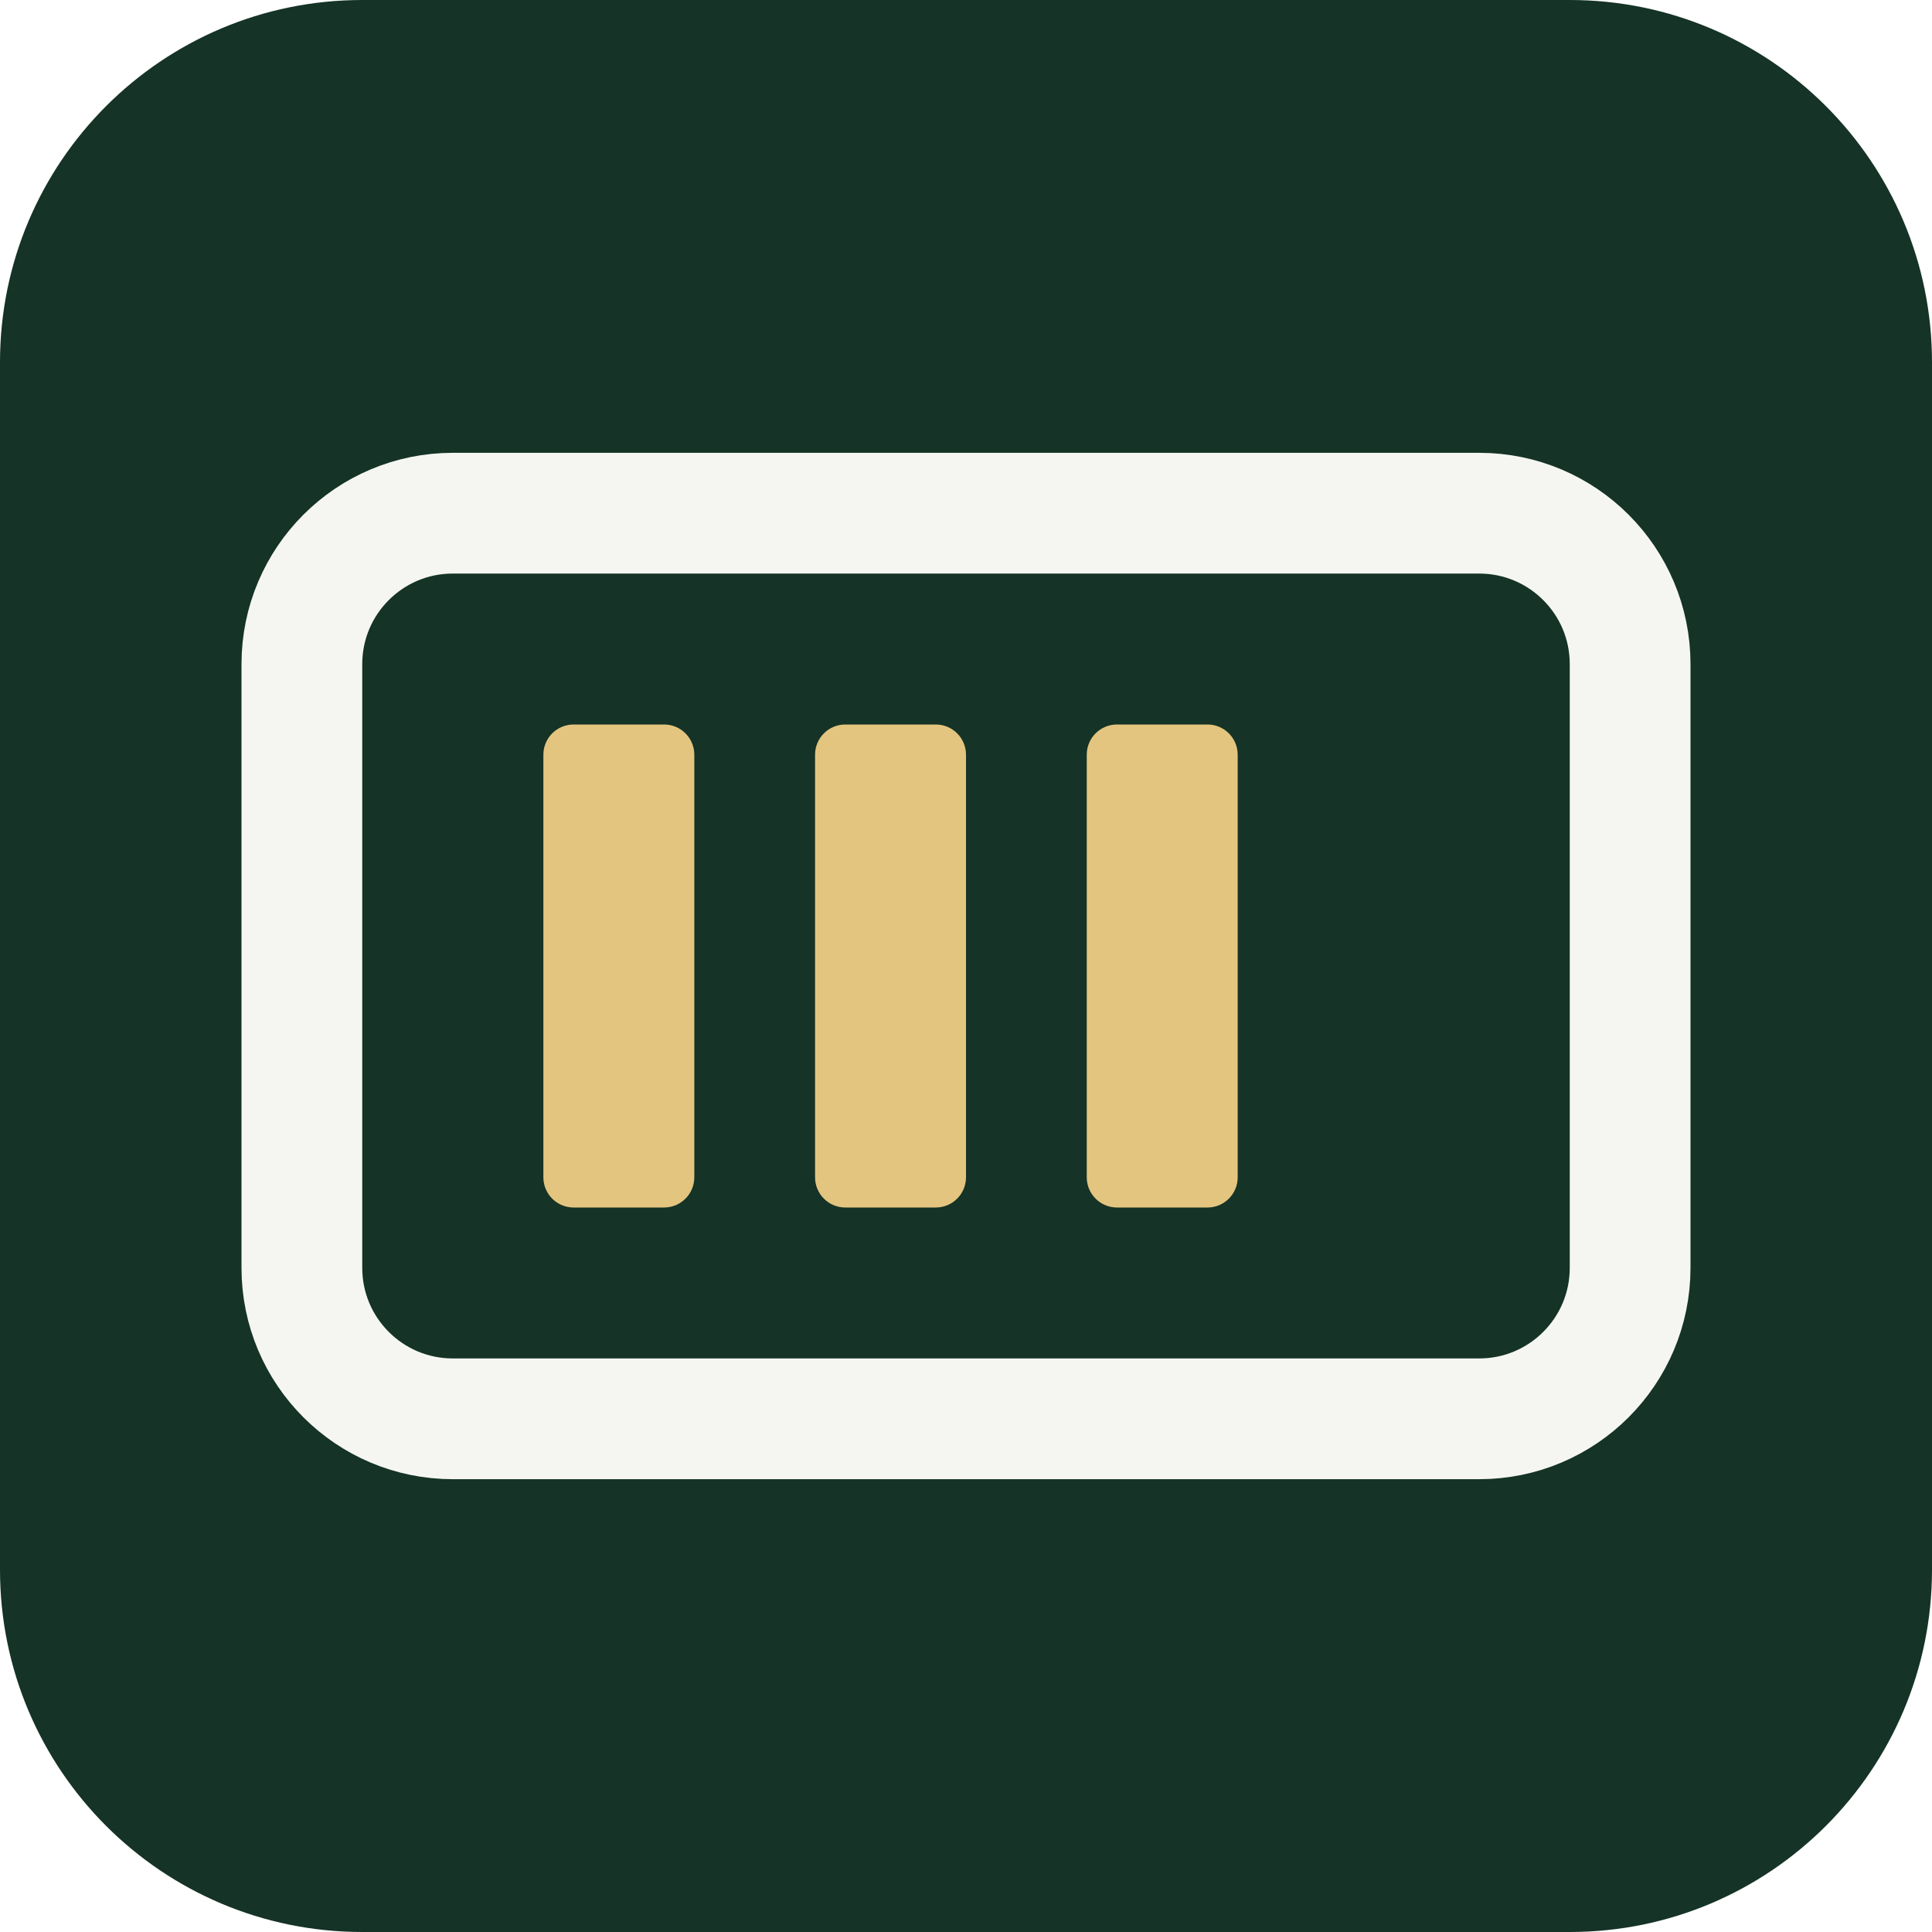
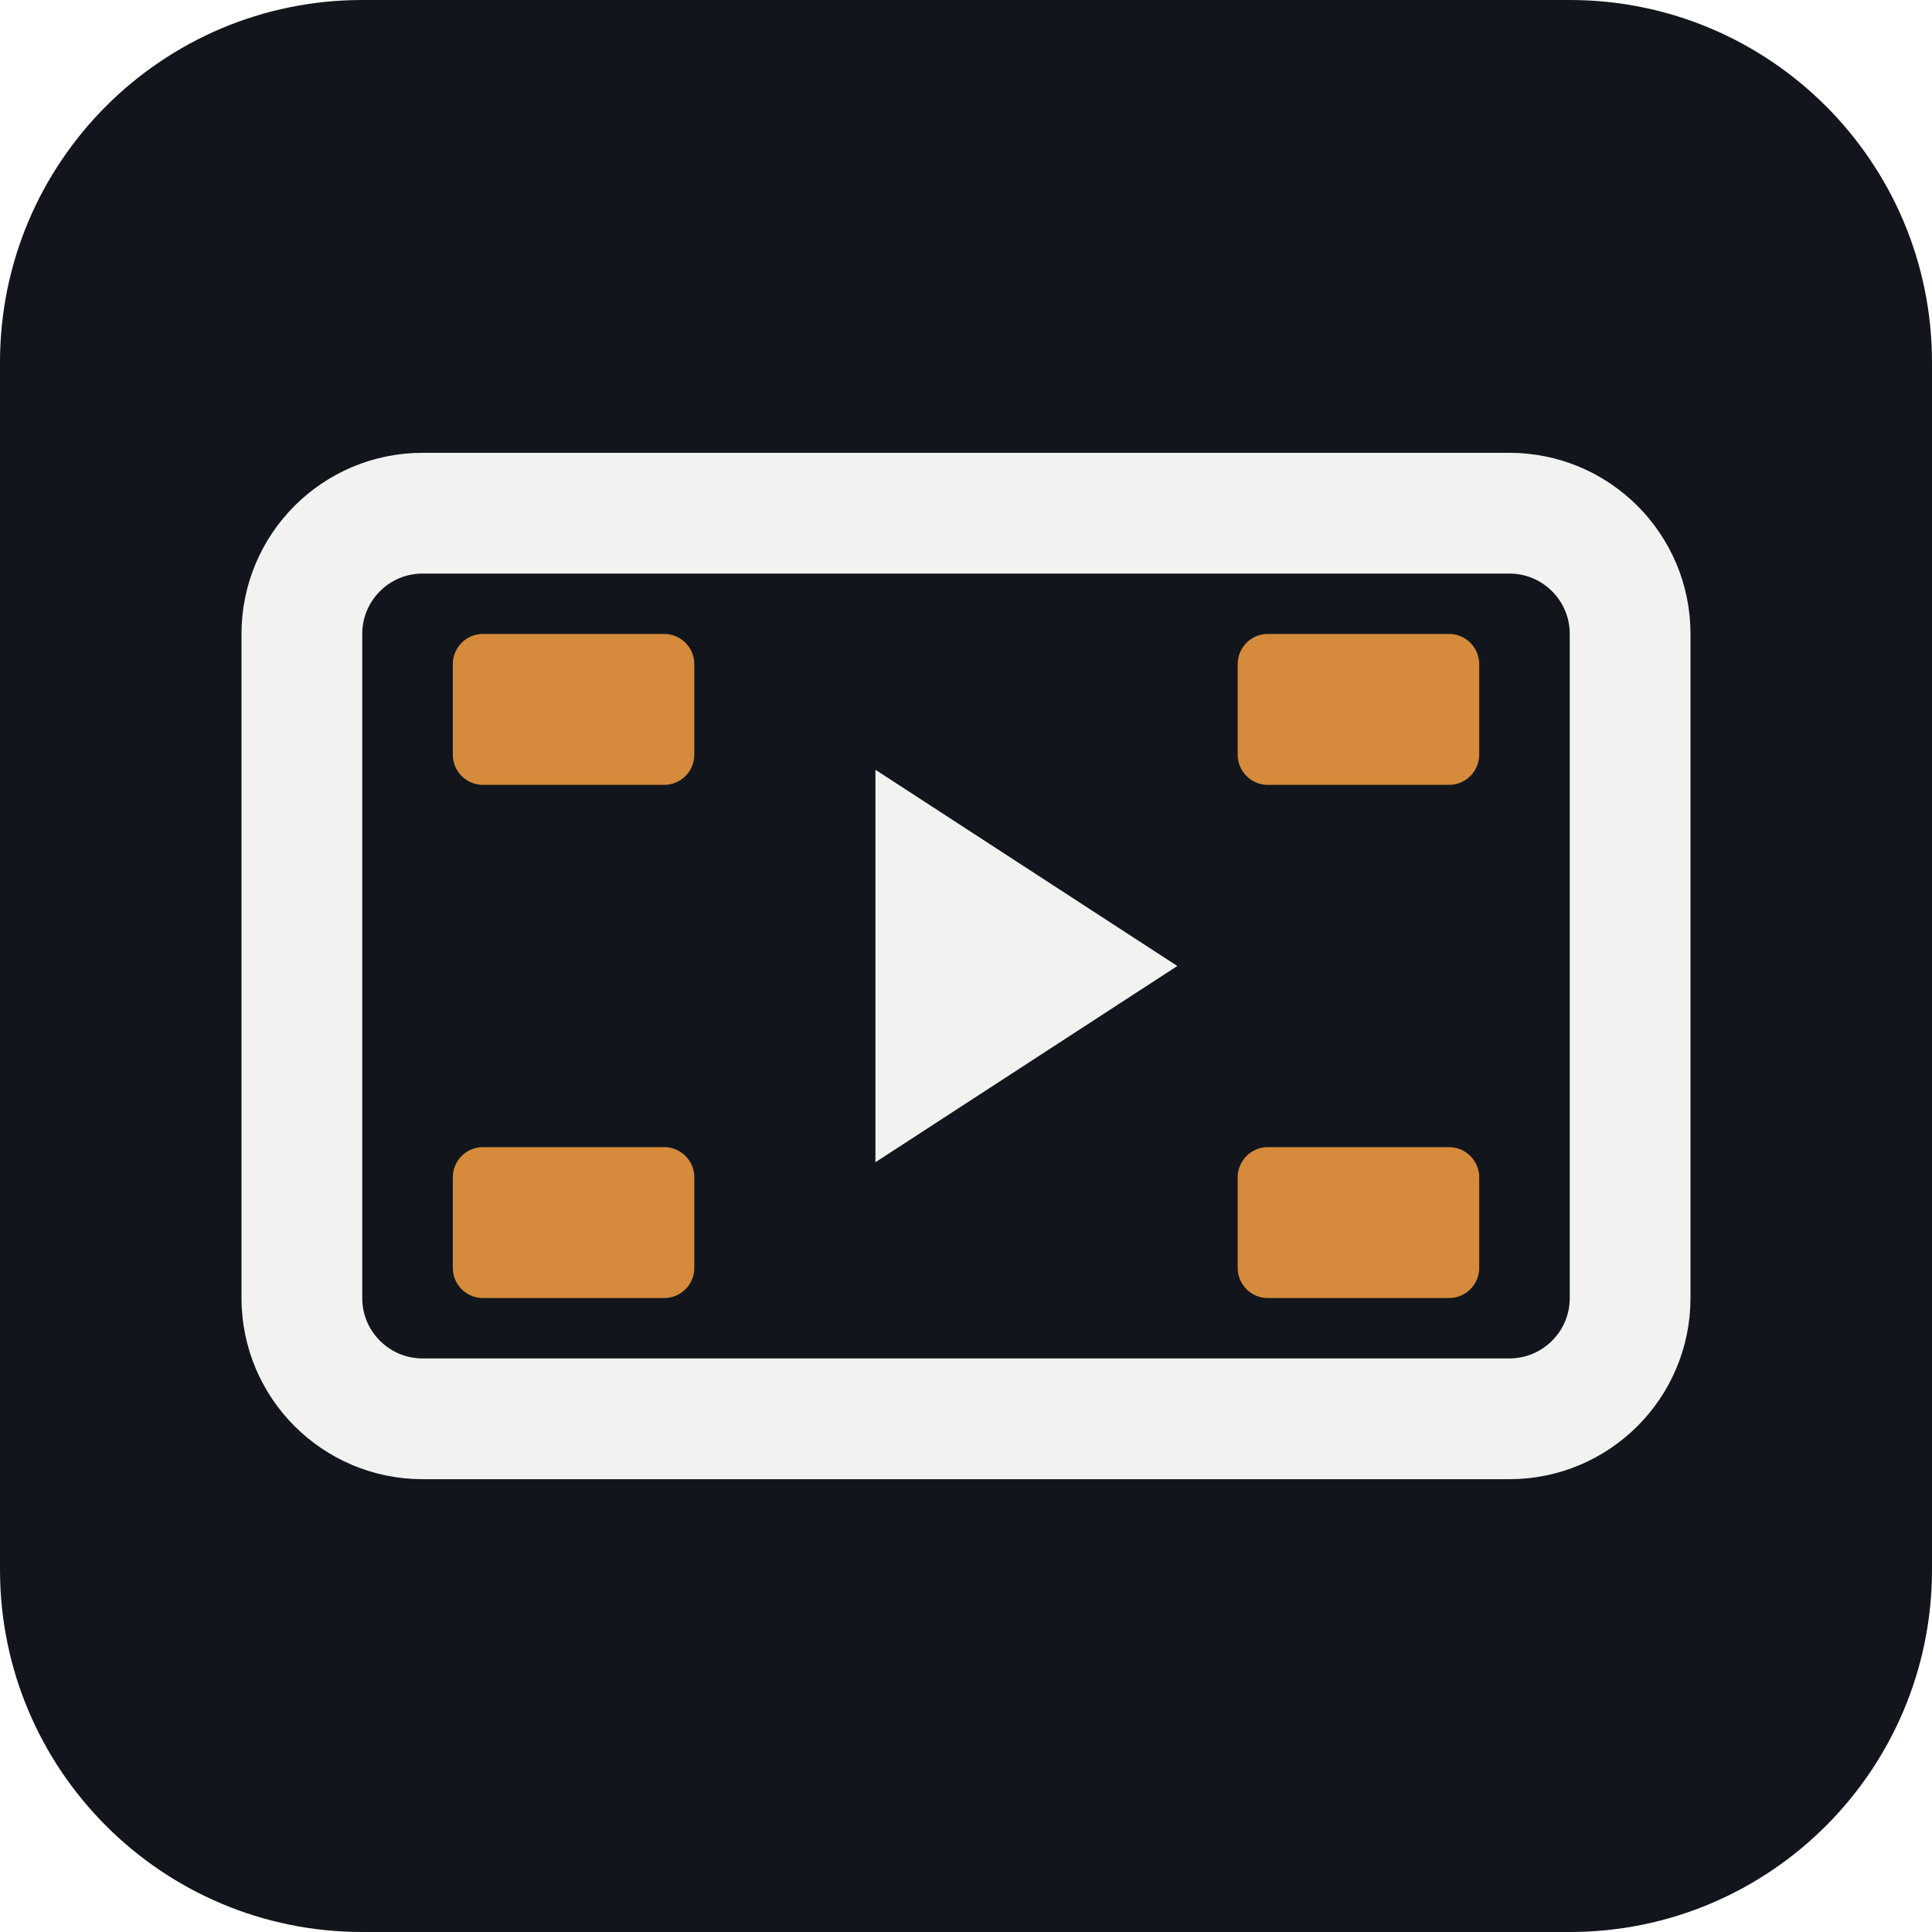
<svg xmlns="http://www.w3.org/2000/svg" viewBox="0 0 64 64">
-   <rect width="64" height="64" rx="12" fill="#153326" />
-   <rect x="10" y="17" width="44" height="30" rx="5" fill="none" stroke="#f5f6f2" stroke-width="4" />
-   <rect x="18" y="24" width="5" height="16" rx="1" fill="#e4c57f" />
-   <rect x="27" y="24" width="5" height="16" rx="1" fill="#e4c57f" />
-   <rect x="36" y="24" width="5" height="16" rx="1" fill="#e4c57f" />
+   <rect width="64" height="64" rx="12" fill="#12161c" />
+   <rect x="10" y="17" width="44" height="30" rx="4" fill="none" stroke="#f2f3f1" stroke-width="4" />
+   <rect x="15" y="21" width="8" height="5" rx="1" fill="#d58b3b" />
+   <rect x="41" y="21" width="8" height="5" rx="1" fill="#d58b3b" />
+   <rect x="15" y="38" width="8" height="5" rx="1" fill="#d58b3b" />
+   <rect x="41" y="38" width="8" height="5" rx="1" fill="#d58b3b" />
+   <path d="M29 25.5 39 32l-10 6.5z" fill="#f2f3f1" />
</svg>
